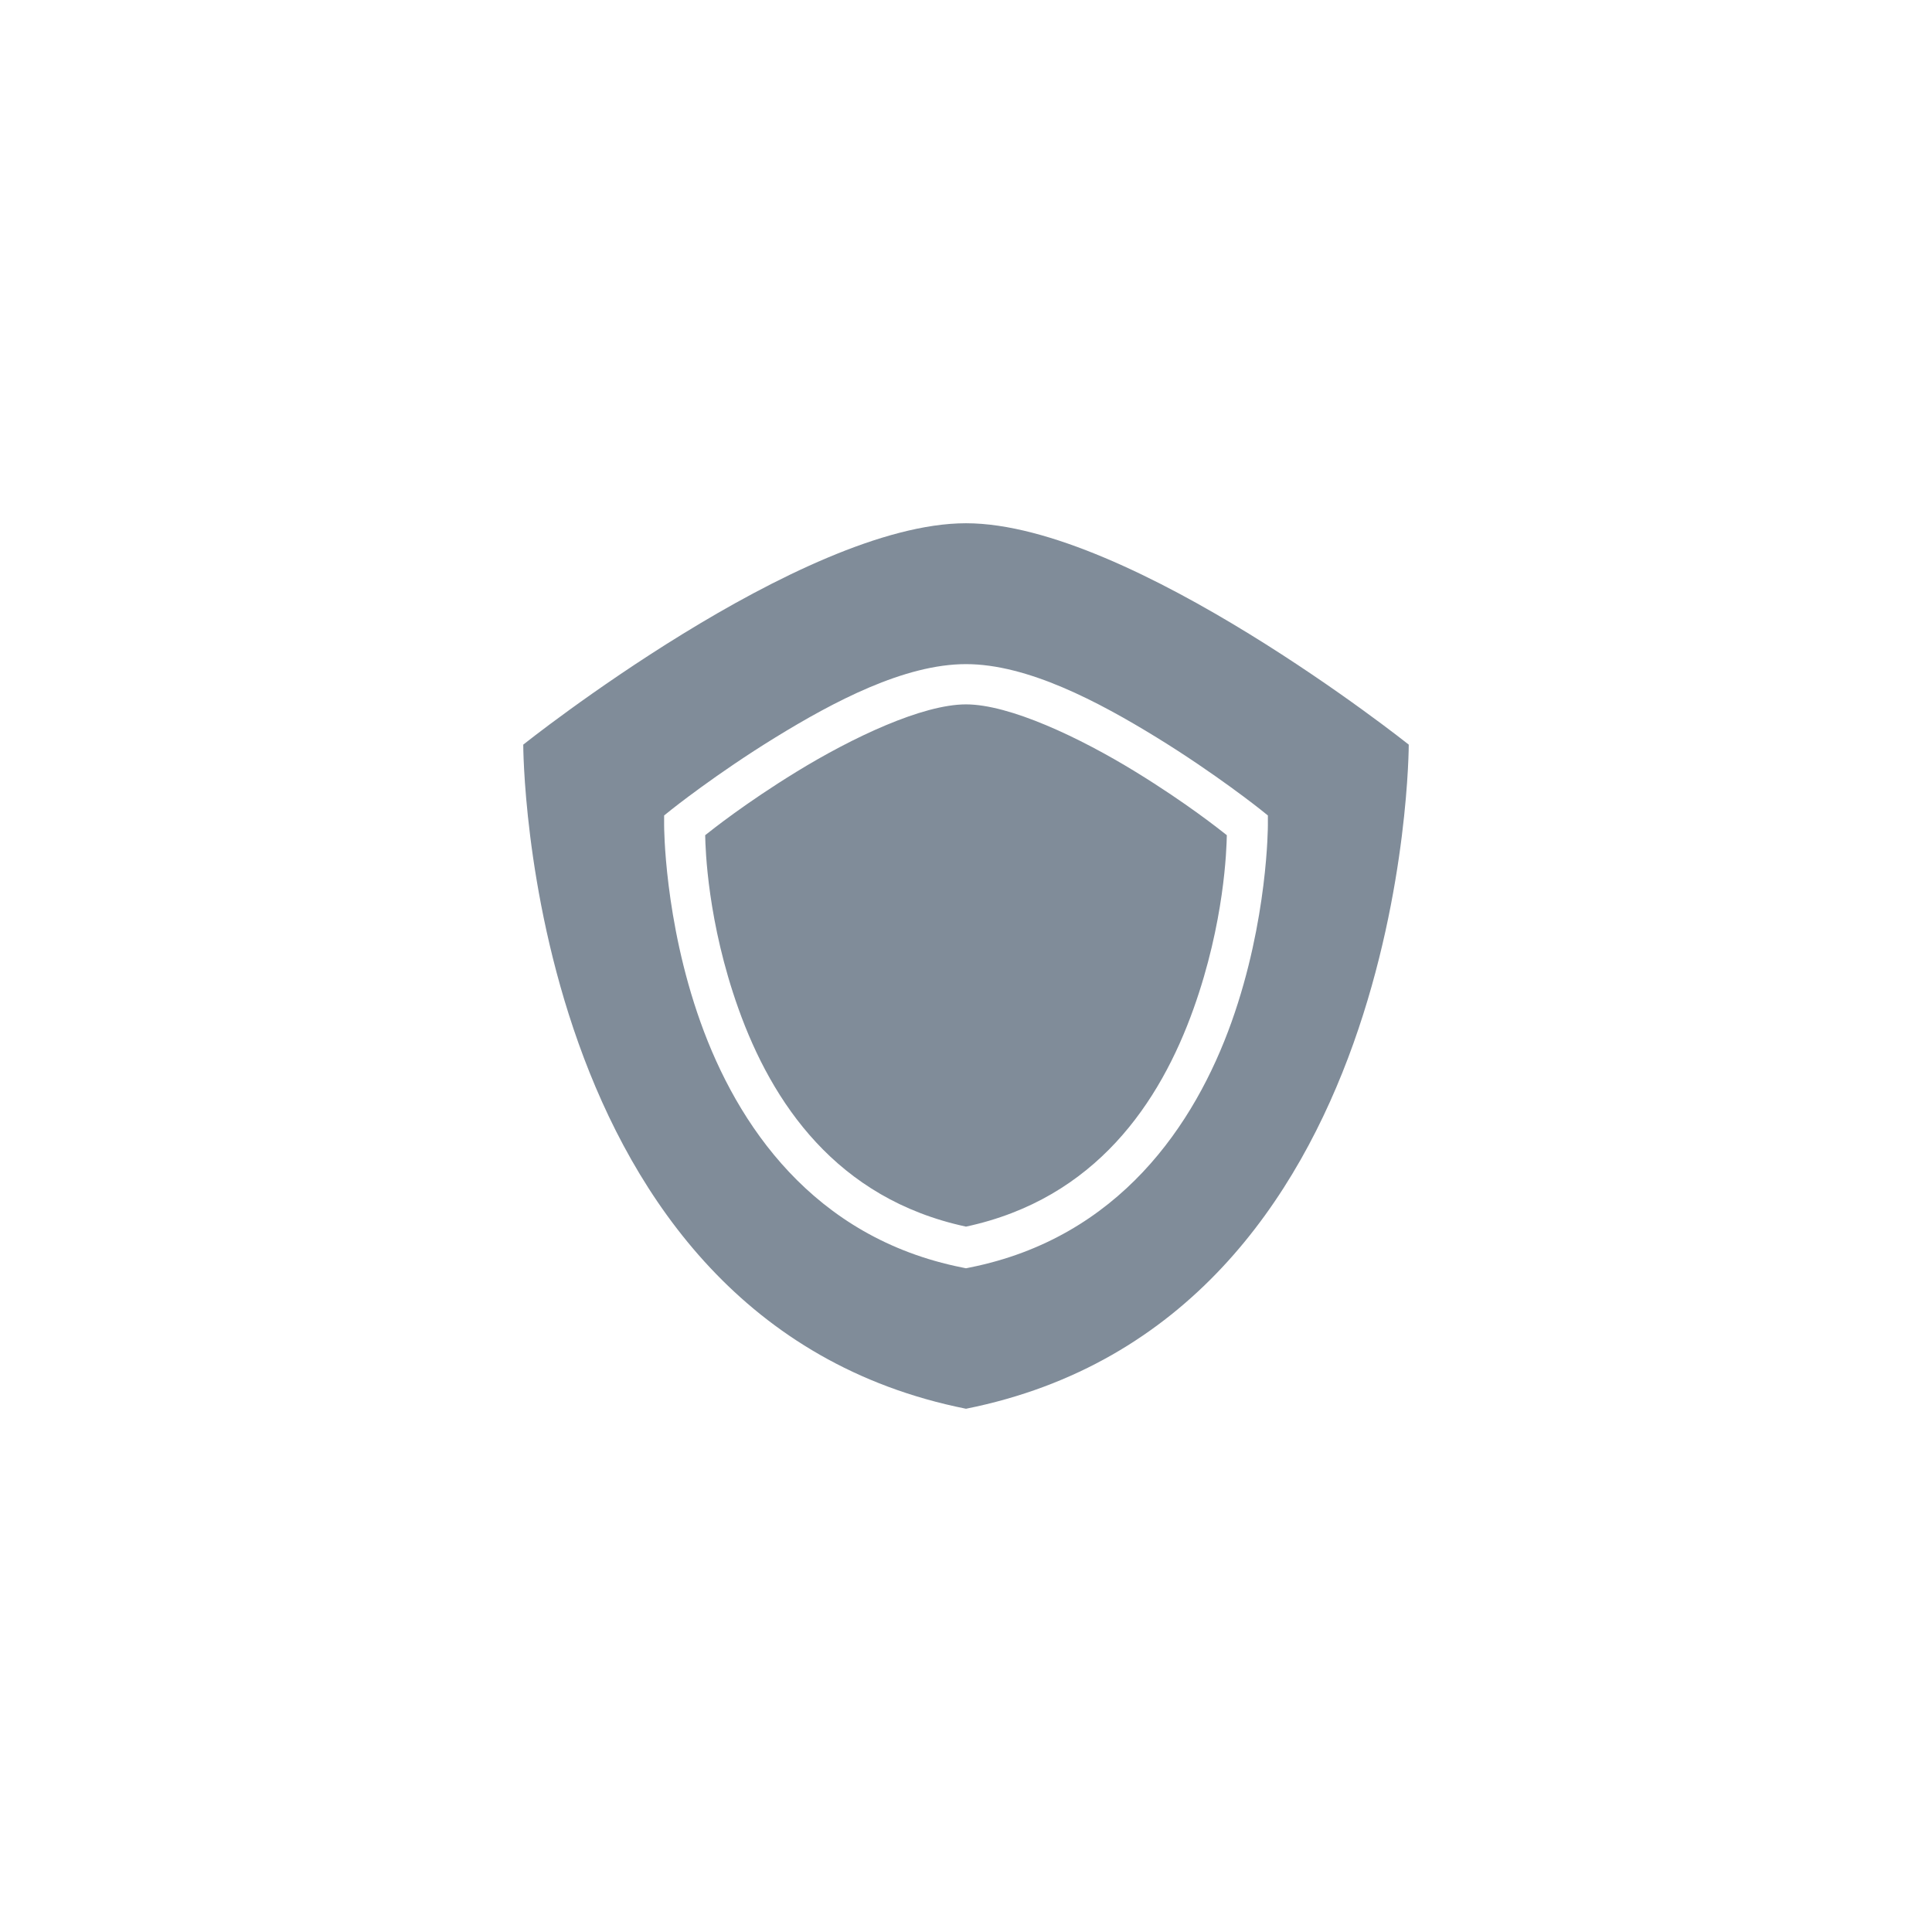
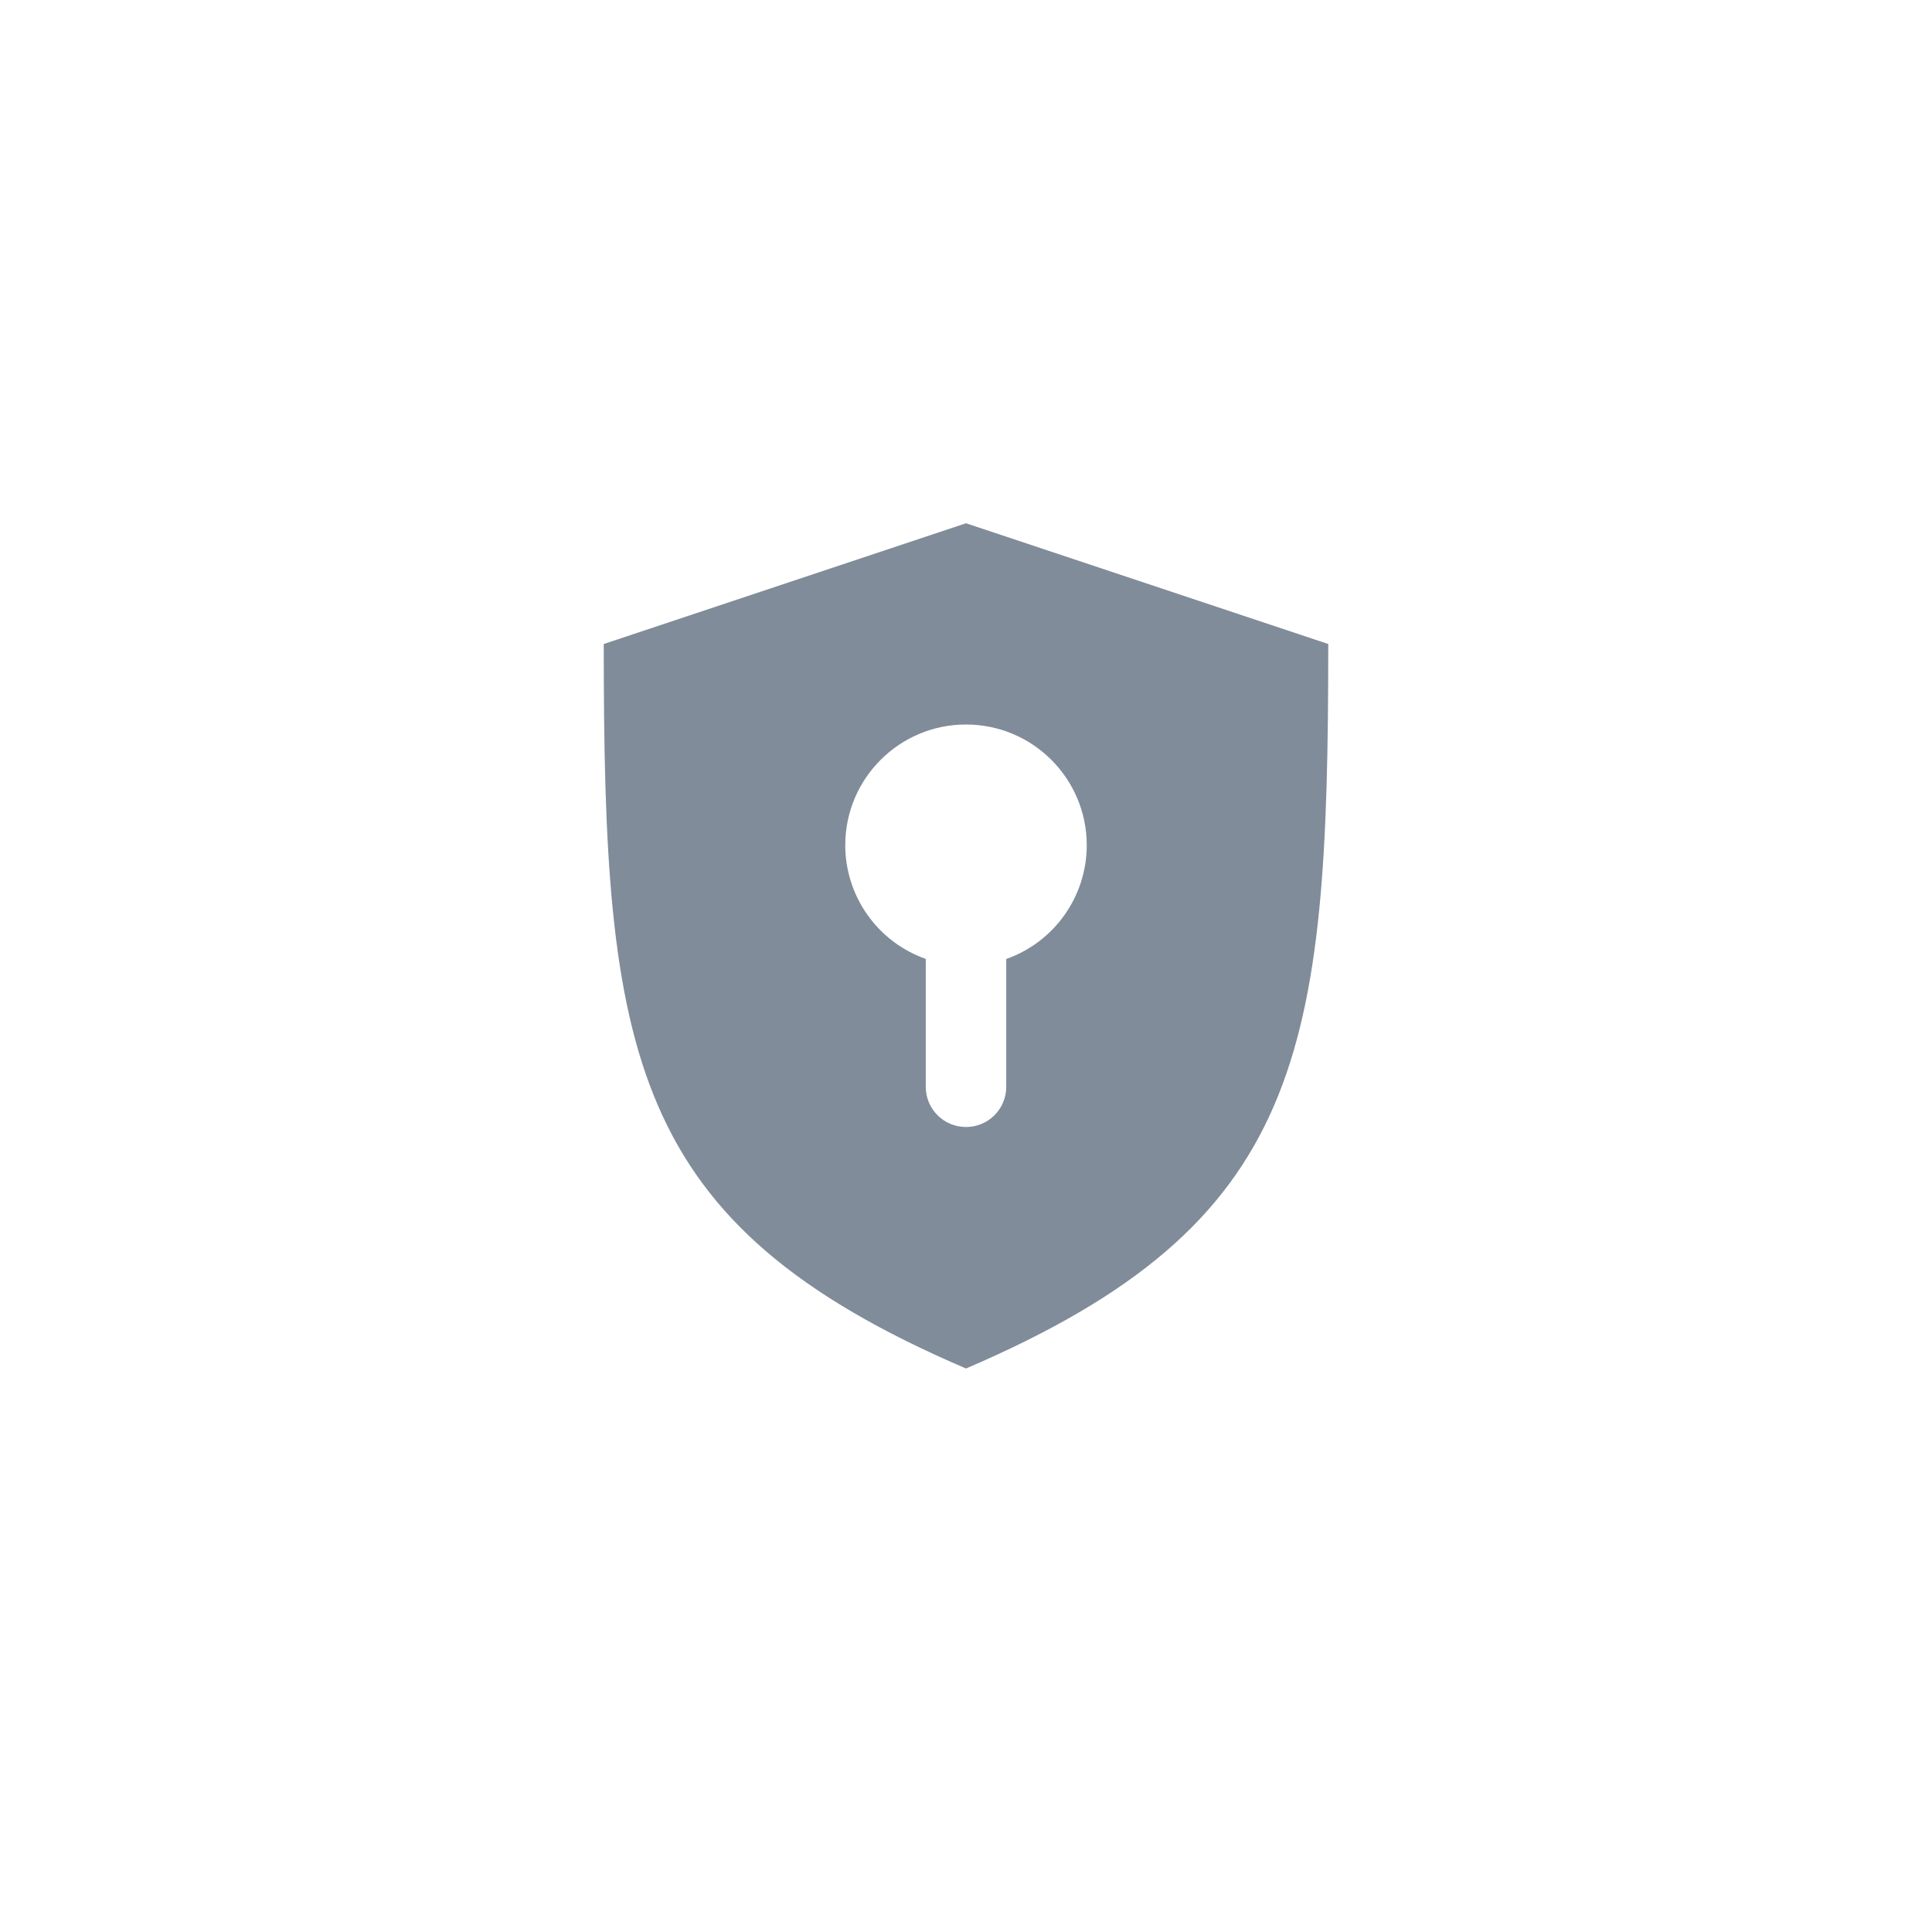
<svg xmlns="http://www.w3.org/2000/svg" width="48" height="48" viewBox="0 0 48 48" id="svg2" version="1.1">
  <defs id="defs4" />
  <g id="layer1" transform="translate(0,-1004.362)">
-     <path style="fill:#808c99;fill-opacity:1;fill-rule:evenodd;stroke:none;stroke-width:1px;stroke-linecap:butt;stroke-linejoin:miter;stroke-opacity:1" d="M 24 13 C 19.901 13 13 18.5 13 18.5 C 13 18.5 13 32.8 24 35 C 35 32.8 35 18.5 35 18.5 C 35 18.5 28.099 13 24 13 z M 24 16.5 C 25.528 16.5 27.287 17.431 28.74 18.324 C 30.193 19.217 31.312 20.109 31.312 20.109 L 31.5 20.26 L 31.5 20.5 C 31.5 20.5 31.504 22.852 30.596 25.395 C 29.688 27.937 27.802 30.749 24.098 31.49 L 24 31.51 L 23.902 31.49 C 20.198 30.749 18.312 27.937 17.404 25.395 C 16.496 22.852 16.5 20.5 16.5 20.5 L 16.5 20.26 L 16.688 20.109 C 16.688 20.109 17.807 19.217 19.26 18.324 C 20.713 17.431 22.472 16.5 24 16.5 z M 24 17.5 C 22.919 17.5 21.178 18.321 19.783 19.178 C 18.505 19.963 17.68 20.624 17.52 20.75 C 17.526 21.094 17.579 22.912 18.346 25.059 C 19.178 27.39 20.778 29.784 24 30.475 C 27.222 29.784 28.822 27.39 29.654 25.059 C 30.421 22.912 30.474 21.094 30.48 20.75 C 30.32 20.624 29.495 19.963 28.217 19.178 C 26.822 18.321 25.081 17.5 24 17.5 z " transform="translate(0,1004.362)" id="path4165" />
+     <path style="fill:#808c99;fill-opacity:1;fill-rule:evenodd;stroke:none;stroke-width:1px;stroke-linecap:butt;stroke-linejoin:miter;stroke-opacity:1" d="M 24 13 L 15 16 C 15 26.2 15.6 30.4 24 34 C 32.4 30.4 33 26.2 33 16 L 24 13 z M 24 18 A 3 3 0 0 1 27 21 A 3 3 0 0 1 25 23.826 L 25 27 C 25 27.554 24.554 28 24 28 C 23.446 28 23 27.554 23 27 L 23 23.824 A 3 3 0 0 1 21 21 A 3 3 0 0 1 24 18 z " transform="translate(0,1004.362)" id="path4136" />
  </g>
  <g id="layer2" />
</svg>
